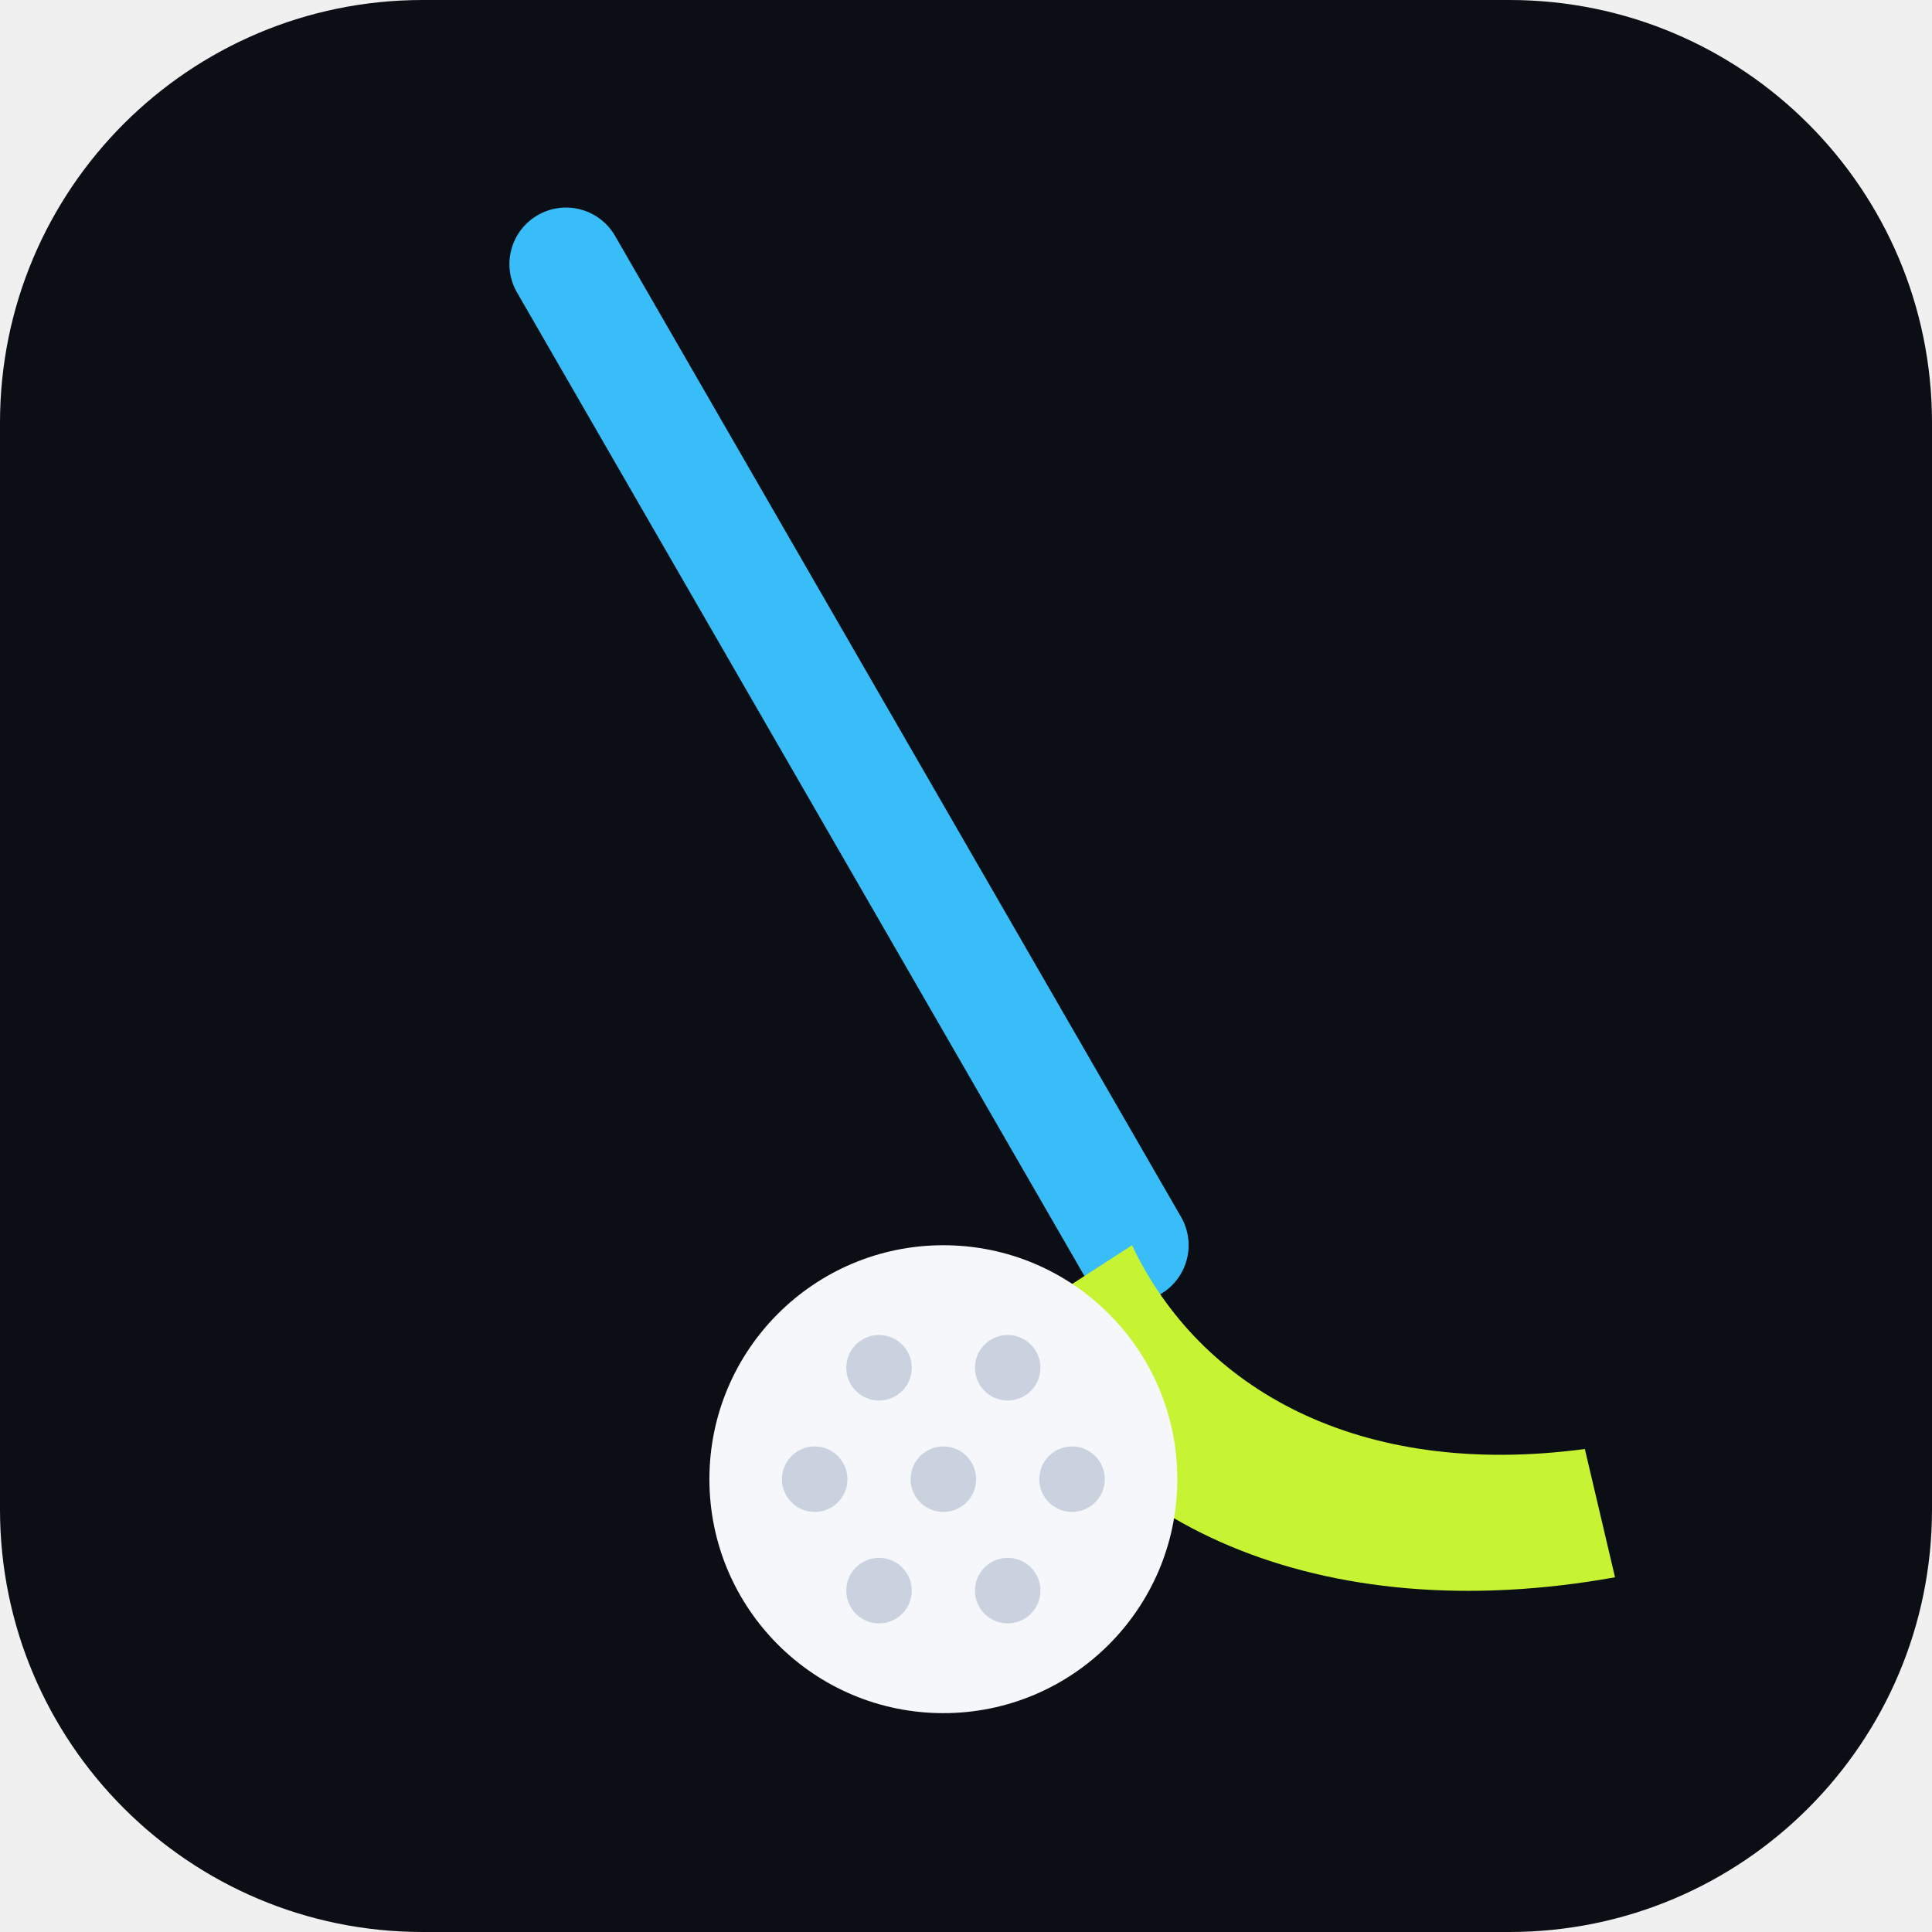
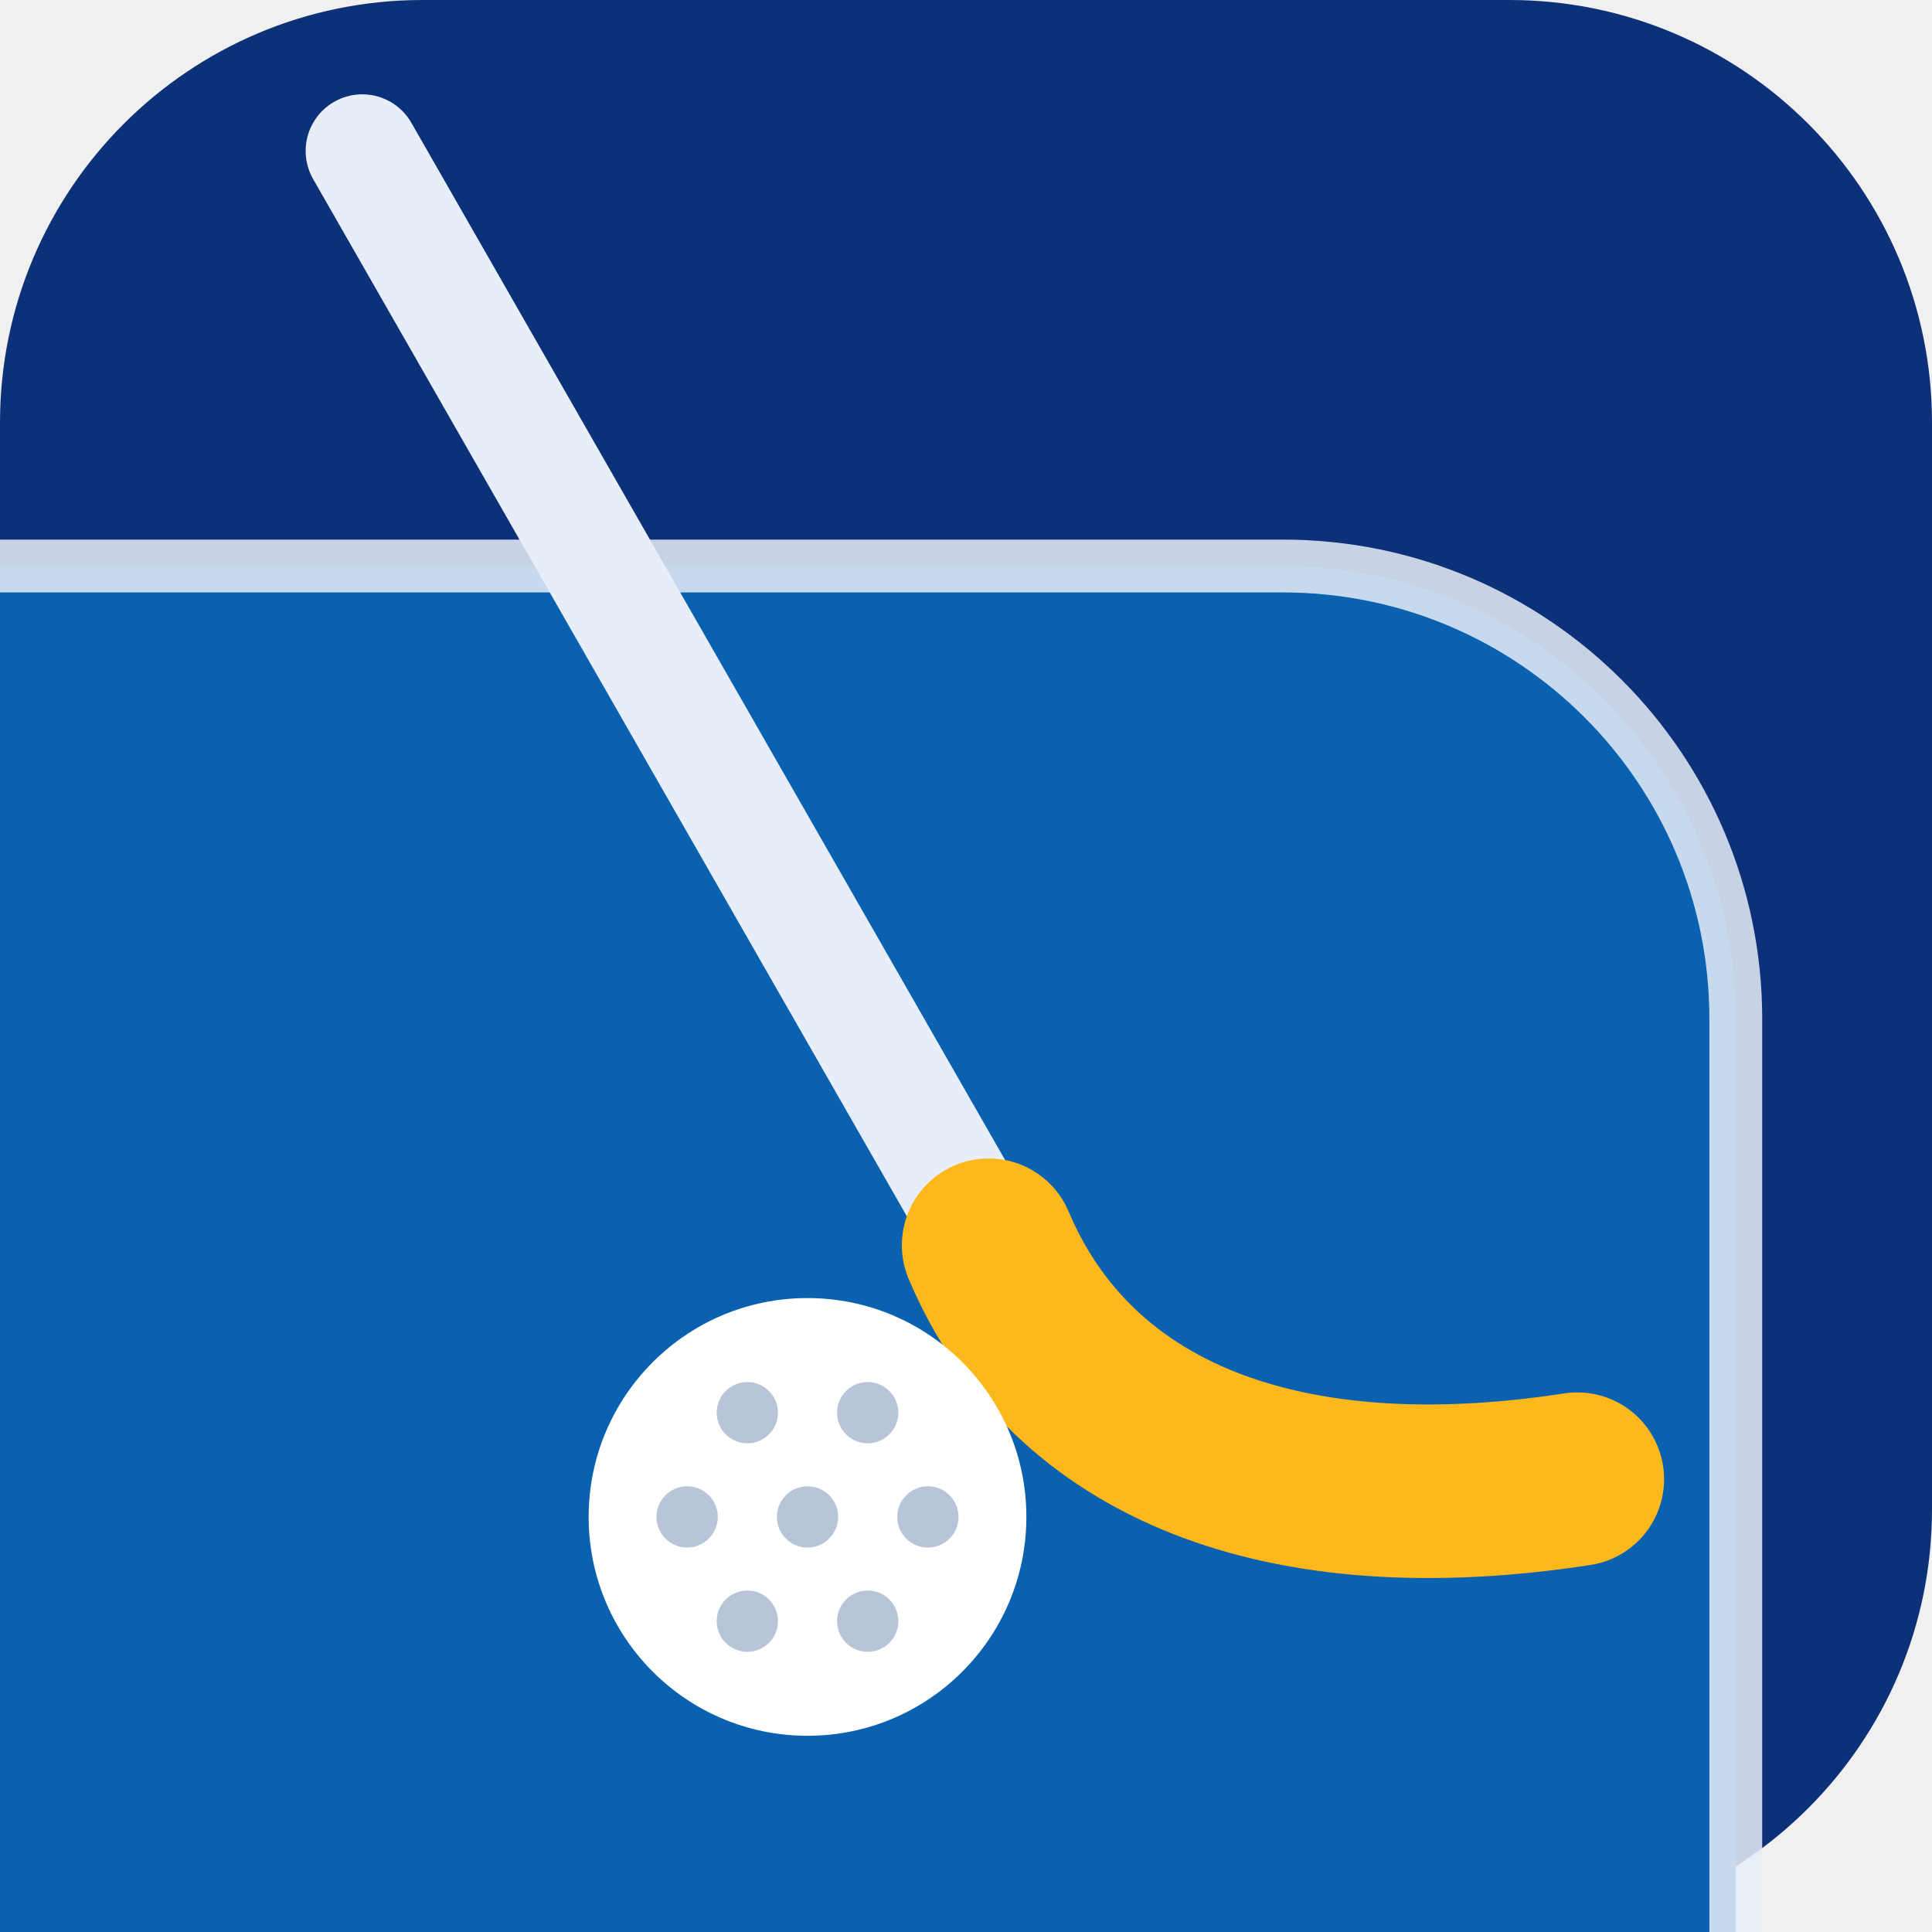
<svg xmlns="http://www.w3.org/2000/svg" viewBox="0 0 512 512" width="512" height="512">
-   <rect width="512" height="512" rx="112" fill="#0B0E14" />
+   <rect width="512" height="512" rx="112" fill="#0C3178" />
  <g transform="translate(0 0) scale(1)">
-     <path d="M150 70 L300 330" stroke="#38BDF8" stroke-width="30" stroke-linecap="round" />
-     <path d="M300 330 C 318 368, 360 392, 420 384 L 428 418 C 350 432, 288 404, 266 352 Z" fill="#C6F432" />
-     <circle cx="250" cy="392" r="62" fill="#F5F7FA" />
-     <circle cx="250" cy="392" r="8.68" fill="#C9D2DE" />
-     <circle cx="284.1" cy="392" r="8.68" fill="#C9D2DE" />
-     <circle cx="267.05" cy="421.531" r="8.68" fill="#C9D2DE" />
-     <circle cx="232.95" cy="421.531" r="8.68" fill="#C9D2DE" />
-     <circle cx="215.9" cy="392" r="8.68" fill="#C9D2DE" />
-     <circle cx="232.95" cy="362.469" r="8.68" fill="#C9D2DE" />
-     <circle cx="267.05" cy="362.469" r="8.68" fill="#C9D2DE" />
+     <path d="M-40 150 H340 A120 120 0 0 1 460 270 V600 H-40 Z" fill="#0961AF" />
+     <path d="M-40 150 H340 A120 120 0 0 1 460 270 V600" fill="none" stroke="#E8EEF8" stroke-width="14" stroke-opacity=".85" />
+     <path d="M96 40 L262 330" stroke="#E8EEF8" stroke-width="30" stroke-linecap="round" />
+     <path d="M262 330 C 284 382, 340 404, 418 392" stroke="#FFB81C" stroke-width="46" fill="none" stroke-linecap="round" />
+     <circle cx="214" cy="402" r="58" fill="#FFFFFF" />
+     <circle cx="214" cy="402" r="8.12" fill="#B8C4D8" />
+     <circle cx="245.9" cy="402" r="8.12" fill="#B8C4D8" />
+     <circle cx="229.95" cy="429.626" r="8.12" fill="#B8C4D8" />
+     <circle cx="198.05" cy="429.626" r="8.12" fill="#B8C4D8" />
+     <circle cx="182.1" cy="402" r="8.12" fill="#B8C4D8" />
+     <circle cx="198.05" cy="374.374" r="8.12" fill="#B8C4D8" />
+     <circle cx="229.95" cy="374.374" r="8.12" fill="#B8C4D8" />
  </g>
</svg>
